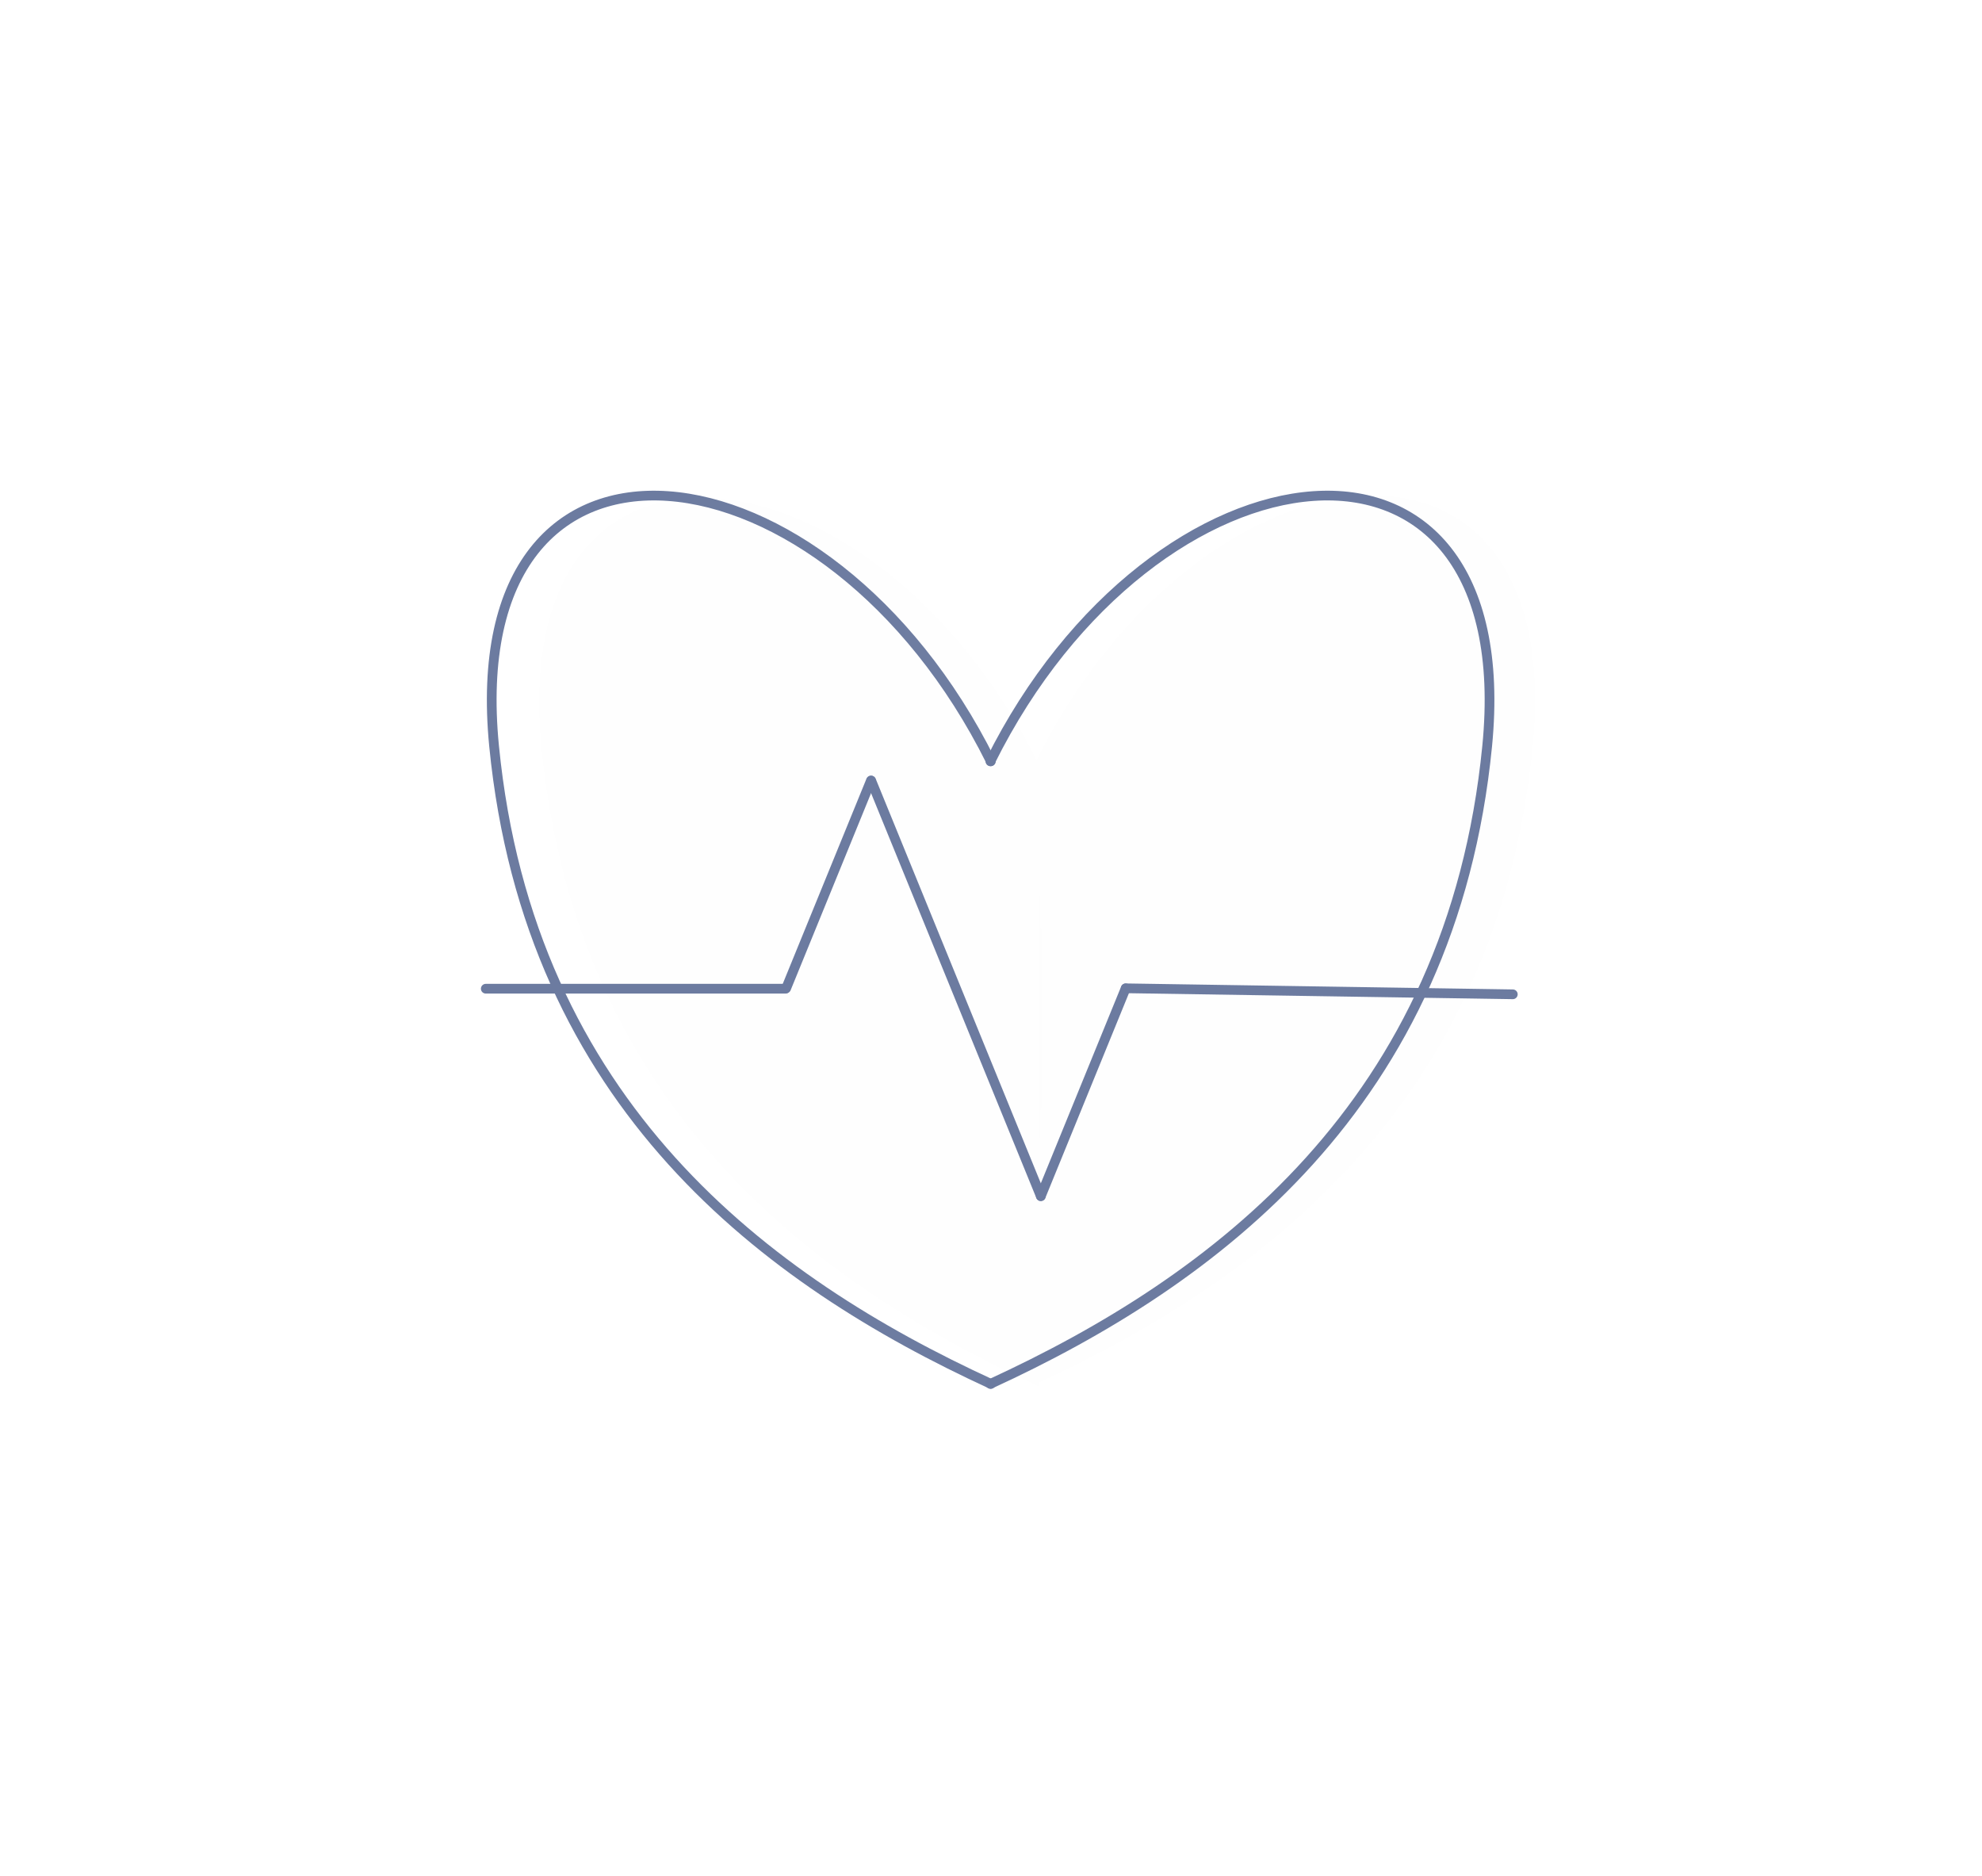
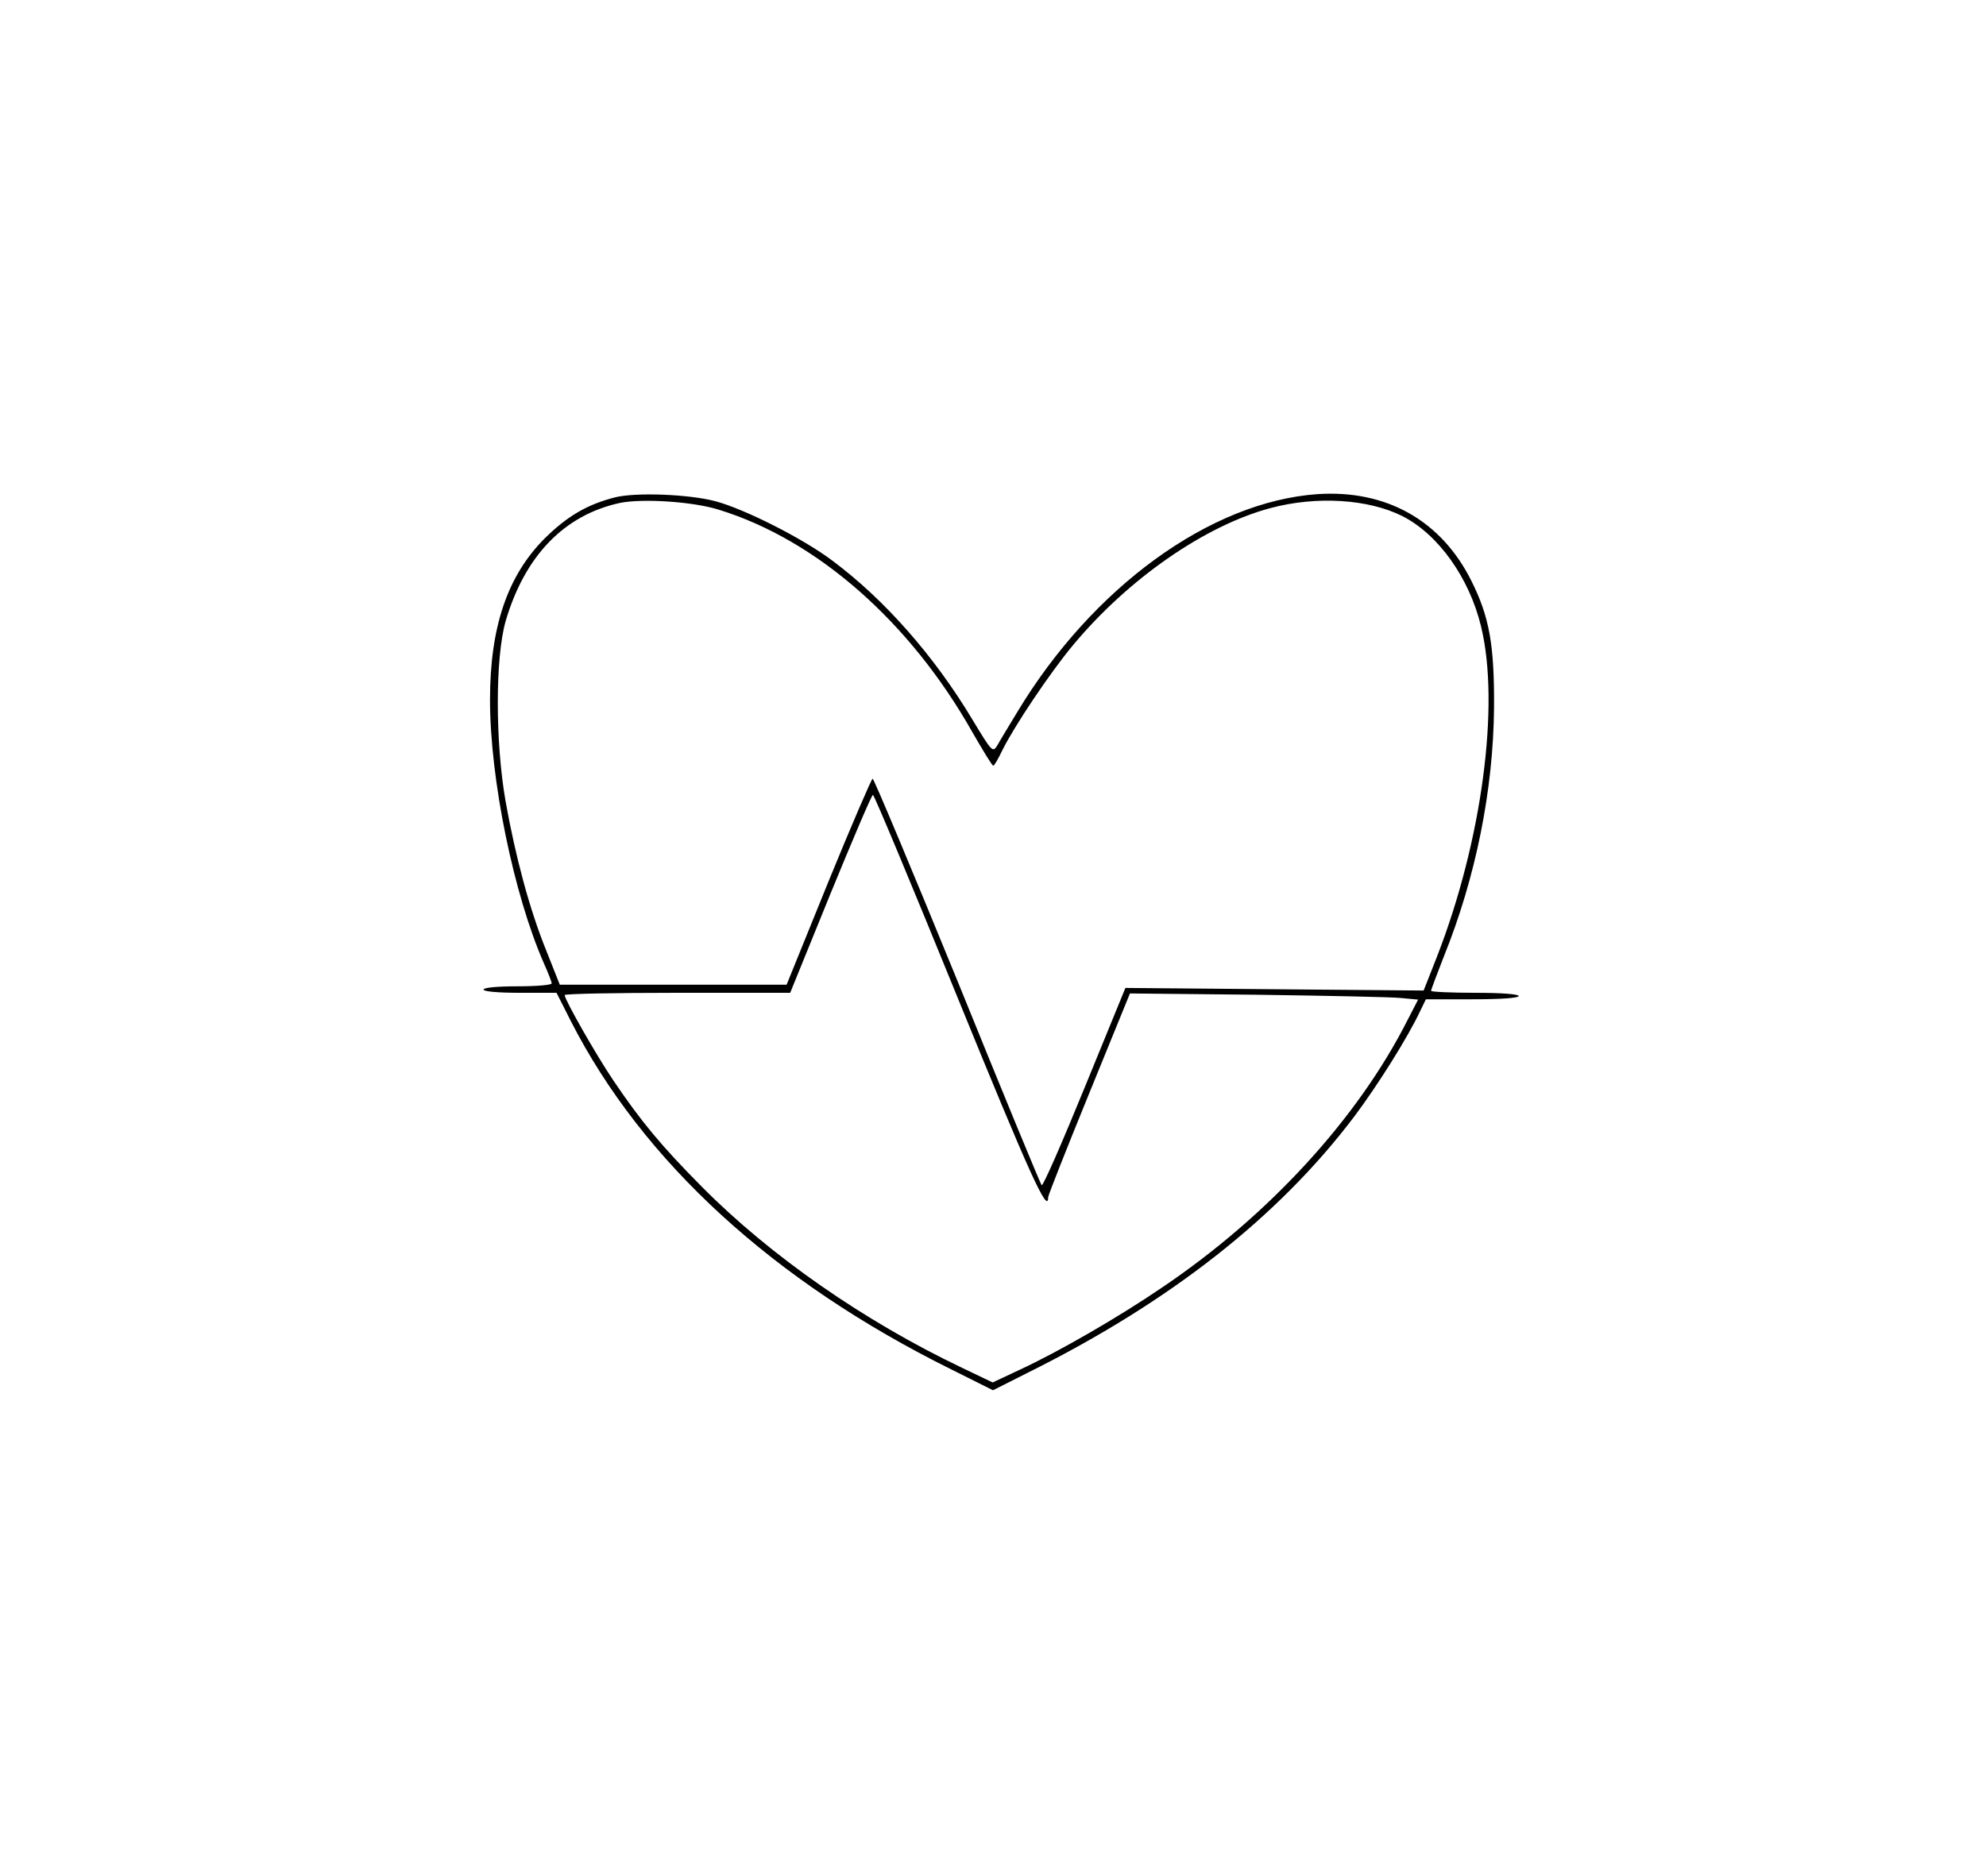
- <svg xmlns="http://www.w3.org/2000/svg" viewBox="0 0 204 193" fill="none">
-   <g filter="url(#filter0_d_658_10353)">
-     <path d="M157.756 76.797C154.117 113.72 129.643 131.834 106.625 142.422V78.349C123.441 44.548 161.394 39.873 157.756 76.797Z" fill="#FEFEFE" />
+ <svg xmlns="http://www.w3.org/2000/svg" version="1.0" width="612pt" height="578pt" viewBox="0 0 612 578" preserveAspectRatio="xMidYMid meet">
+   <g transform="translate(0,578) scale(0.1,-0.1)" fill="#000000" stroke="none">
+     <path d="M1895 4247 c-86 -22 -147 -58 -216 -126 -115 -115 -169 -273 -169 -498 0 -244 73 -600 166 -812 13 -29 24 -57 24 -62 0 -5 -47 -9 -105 -9 -63 0 -105 -4 -105 -10 0 -6 44 -10 113 -10 l112 0 44 -87 c221 -433 625 -803 1173 -1074 l128 -64 107 54 c437 217 774 481 1008 792 71 95 163 241 201 322 l18 37 143 0 c89 0 143 4 143 10 0 6 -52 10 -135 10 -74 0 -135 3 -135 6 0 4 18 51 39 105 99 245 153 516 155 769 1 192 -14 278 -70 390 -93 186 -262 281 -474 267 -330 -23 -694 -287 -926 -673 -26 -43 -54 -89 -61 -102 -14 -22 -16 -20 -77 81 -117 195 -270 369 -431 489 -90 68 -270 159 -360 183 -82 22 -247 28 -310 12z m320 -38 c302 -93 589 -345 781 -685 33 -57 61 -104 65 -104 3 0 15 21 28 48 36 73 147 239 218 324 170 204 406 368 608 422 142 38 302 28 407 -25 110 -56 206 -190 242 -340 59 -242 2 -664 -136 -1018 l-41 -104 -459 4 -460 4 -126 -308 c-69 -169 -128 -304 -132 -300 -4 4 -121 288 -260 631 -140 342 -257 622 -261 622 -3 0 -65 -143 -136 -317 l-129 -318 -350 0 -349 0 -42 106 c-51 126 -94 286 -125 459 -32 183 -32 442 0 555 59 202 181 328 353 365 69 14 225 4 304 -21z m736 -1504 c220 -540 279 -671 279 -615 0 6 57 150 126 319 l126 309 392 -4 c215 -3 415 -7 443 -10 l53 -5 -31 -60 c-153 -304 -428 -605 -759 -828 -132 -90 -317 -197 -438 -253 l-83 -39 -94 45 c-302 144 -591 345 -802 558 -125 126 -188 202 -273 328 -54 80 -150 249 -150 263 0 4 156 7 348 7 l347 0 124 305 c69 168 127 305 131 305 4 0 121 -281 261 -625z" />
  </g>
-   <g filter="url(#filter1_d_658_10353)">
-     <path d="M55.743 77.029C59.382 113.952 83.856 132.066 106.874 142.654V78.581C90.058 44.781 52.105 40.106 55.743 77.029Z" fill="#FEFEFE" />
-   </g>
-   <g filter="url(#filter2_d_658_10353)">
-     <path d="M101.986 142.422C78.968 131.834 54.494 113.72 50.856 76.797C47.217 39.874 85.171 44.549 101.986 78.349" stroke="#6C7BA0" stroke-linecap="round" />
-   </g>
-   <g filter="url(#filter3_d_658_10353)">
-     <path d="M101.938 142.422C124.955 131.834 149.43 113.72 153.068 76.797C156.707 39.873 118.753 44.548 101.938 78.349" stroke="#6C7BA0" stroke-linecap="round" />
-   </g>
-   <path d="M155.708 102.327L115.867 101.71" stroke="#6C7BA0" stroke-linecap="round" />
-   <path d="M80.85 101.751H49.999" stroke="#6C7BA0" stroke-linecap="round" />
-   <path d="M80.915 101.713L89.645 80.329" stroke="#6C7BA0" stroke-linecap="round" />
-   <path d="M107.128 123.102L115.858 101.717" stroke="#6C7BA0" stroke-linecap="round" />
-   <path d="M107.128 123.099L89.667 80.33" stroke="#6C7BA0" stroke-linecap="round" />
-   <defs>
-     <filter id="filter0_d_658_10353" x="86.625" y="31" width="91.375" height="131.422" filterUnits="userSpaceOnUse" color-interpolation-filters="sRGB">
-       <feFlood flood-opacity="0" result="BackgroundImageFix" />
-       <feColorMatrix in="SourceAlpha" type="matrix" values="0 0 0 0 0 0 0 0 0 0 0 0 0 0 0 0 0 0 127 0" result="hardAlpha" />
-       <feOffset />
-       <feGaussianBlur stdDeviation="10" />
-       <feComposite in2="hardAlpha" operator="out" />
-       <feColorMatrix type="matrix" values="0 0 0 0 0.996 0 0 0 0 0.996 0 0 0 0 0.996 0 0 0 1 0" />
-       <feBlend mode="normal" in2="BackgroundImageFix" result="effect1_dropShadow_658_10353" />
-       <feBlend mode="normal" in="SourceGraphic" in2="effect1_dropShadow_658_10353" result="shape" />
-     </filter>
-     <filter id="filter1_d_658_10353" x="35.499" y="31.232" width="91.375" height="131.422" filterUnits="userSpaceOnUse" color-interpolation-filters="sRGB">
-       <feFlood flood-opacity="0" result="BackgroundImageFix" />
-       <feColorMatrix in="SourceAlpha" type="matrix" values="0 0 0 0 0 0 0 0 0 0 0 0 0 0 0 0 0 0 127 0" result="hardAlpha" />
-       <feOffset />
-       <feGaussianBlur stdDeviation="10" />
-       <feComposite in2="hardAlpha" operator="out" />
-       <feColorMatrix type="matrix" values="0 0 0 0 0.996 0 0 0 0 0.996 0 0 0 0 0.996 0 0 0 1 0" />
-       <feBlend mode="normal" in2="BackgroundImageFix" result="effect1_dropShadow_658_10353" />
-       <feBlend mode="normal" in="SourceGraphic" in2="effect1_dropShadow_658_10353" result="shape" />
-     </filter>
-     <filter id="filter2_d_658_10353" x="0.111" y="0.5" width="152.375" height="192.422" filterUnits="userSpaceOnUse" color-interpolation-filters="sRGB">
-       <feFlood flood-opacity="0" result="BackgroundImageFix" />
-       <feColorMatrix in="SourceAlpha" type="matrix" values="0 0 0 0 0 0 0 0 0 0 0 0 0 0 0 0 0 0 127 0" result="hardAlpha" />
-       <feOffset />
-       <feGaussianBlur stdDeviation="25" />
-       <feComposite in2="hardAlpha" operator="out" />
-       <feColorMatrix type="matrix" values="0 0 0 0 0.996 0 0 0 0 0.996 0 0 0 0 0.996 0 0 0 1 0" />
-       <feBlend mode="normal" in2="BackgroundImageFix" result="effect1_dropShadow_658_10353" />
-       <feBlend mode="normal" in="SourceGraphic" in2="effect1_dropShadow_658_10353" result="shape" />
-     </filter>
-     <filter id="filter3_d_658_10353" x="51.438" y="0.5" width="152.375" height="192.422" filterUnits="userSpaceOnUse" color-interpolation-filters="sRGB">
-       <feFlood flood-opacity="0" result="BackgroundImageFix" />
-       <feColorMatrix in="SourceAlpha" type="matrix" values="0 0 0 0 0 0 0 0 0 0 0 0 0 0 0 0 0 0 127 0" result="hardAlpha" />
-       <feOffset />
-       <feGaussianBlur stdDeviation="25" />
-       <feComposite in2="hardAlpha" operator="out" />
-       <feColorMatrix type="matrix" values="0 0 0 0 0.996 0 0 0 0 0.996 0 0 0 0 0.996 0 0 0 1 0" />
-       <feBlend mode="normal" in2="BackgroundImageFix" result="effect1_dropShadow_658_10353" />
-       <feBlend mode="normal" in="SourceGraphic" in2="effect1_dropShadow_658_10353" result="shape" />
-     </filter>
-   </defs>
</svg>
